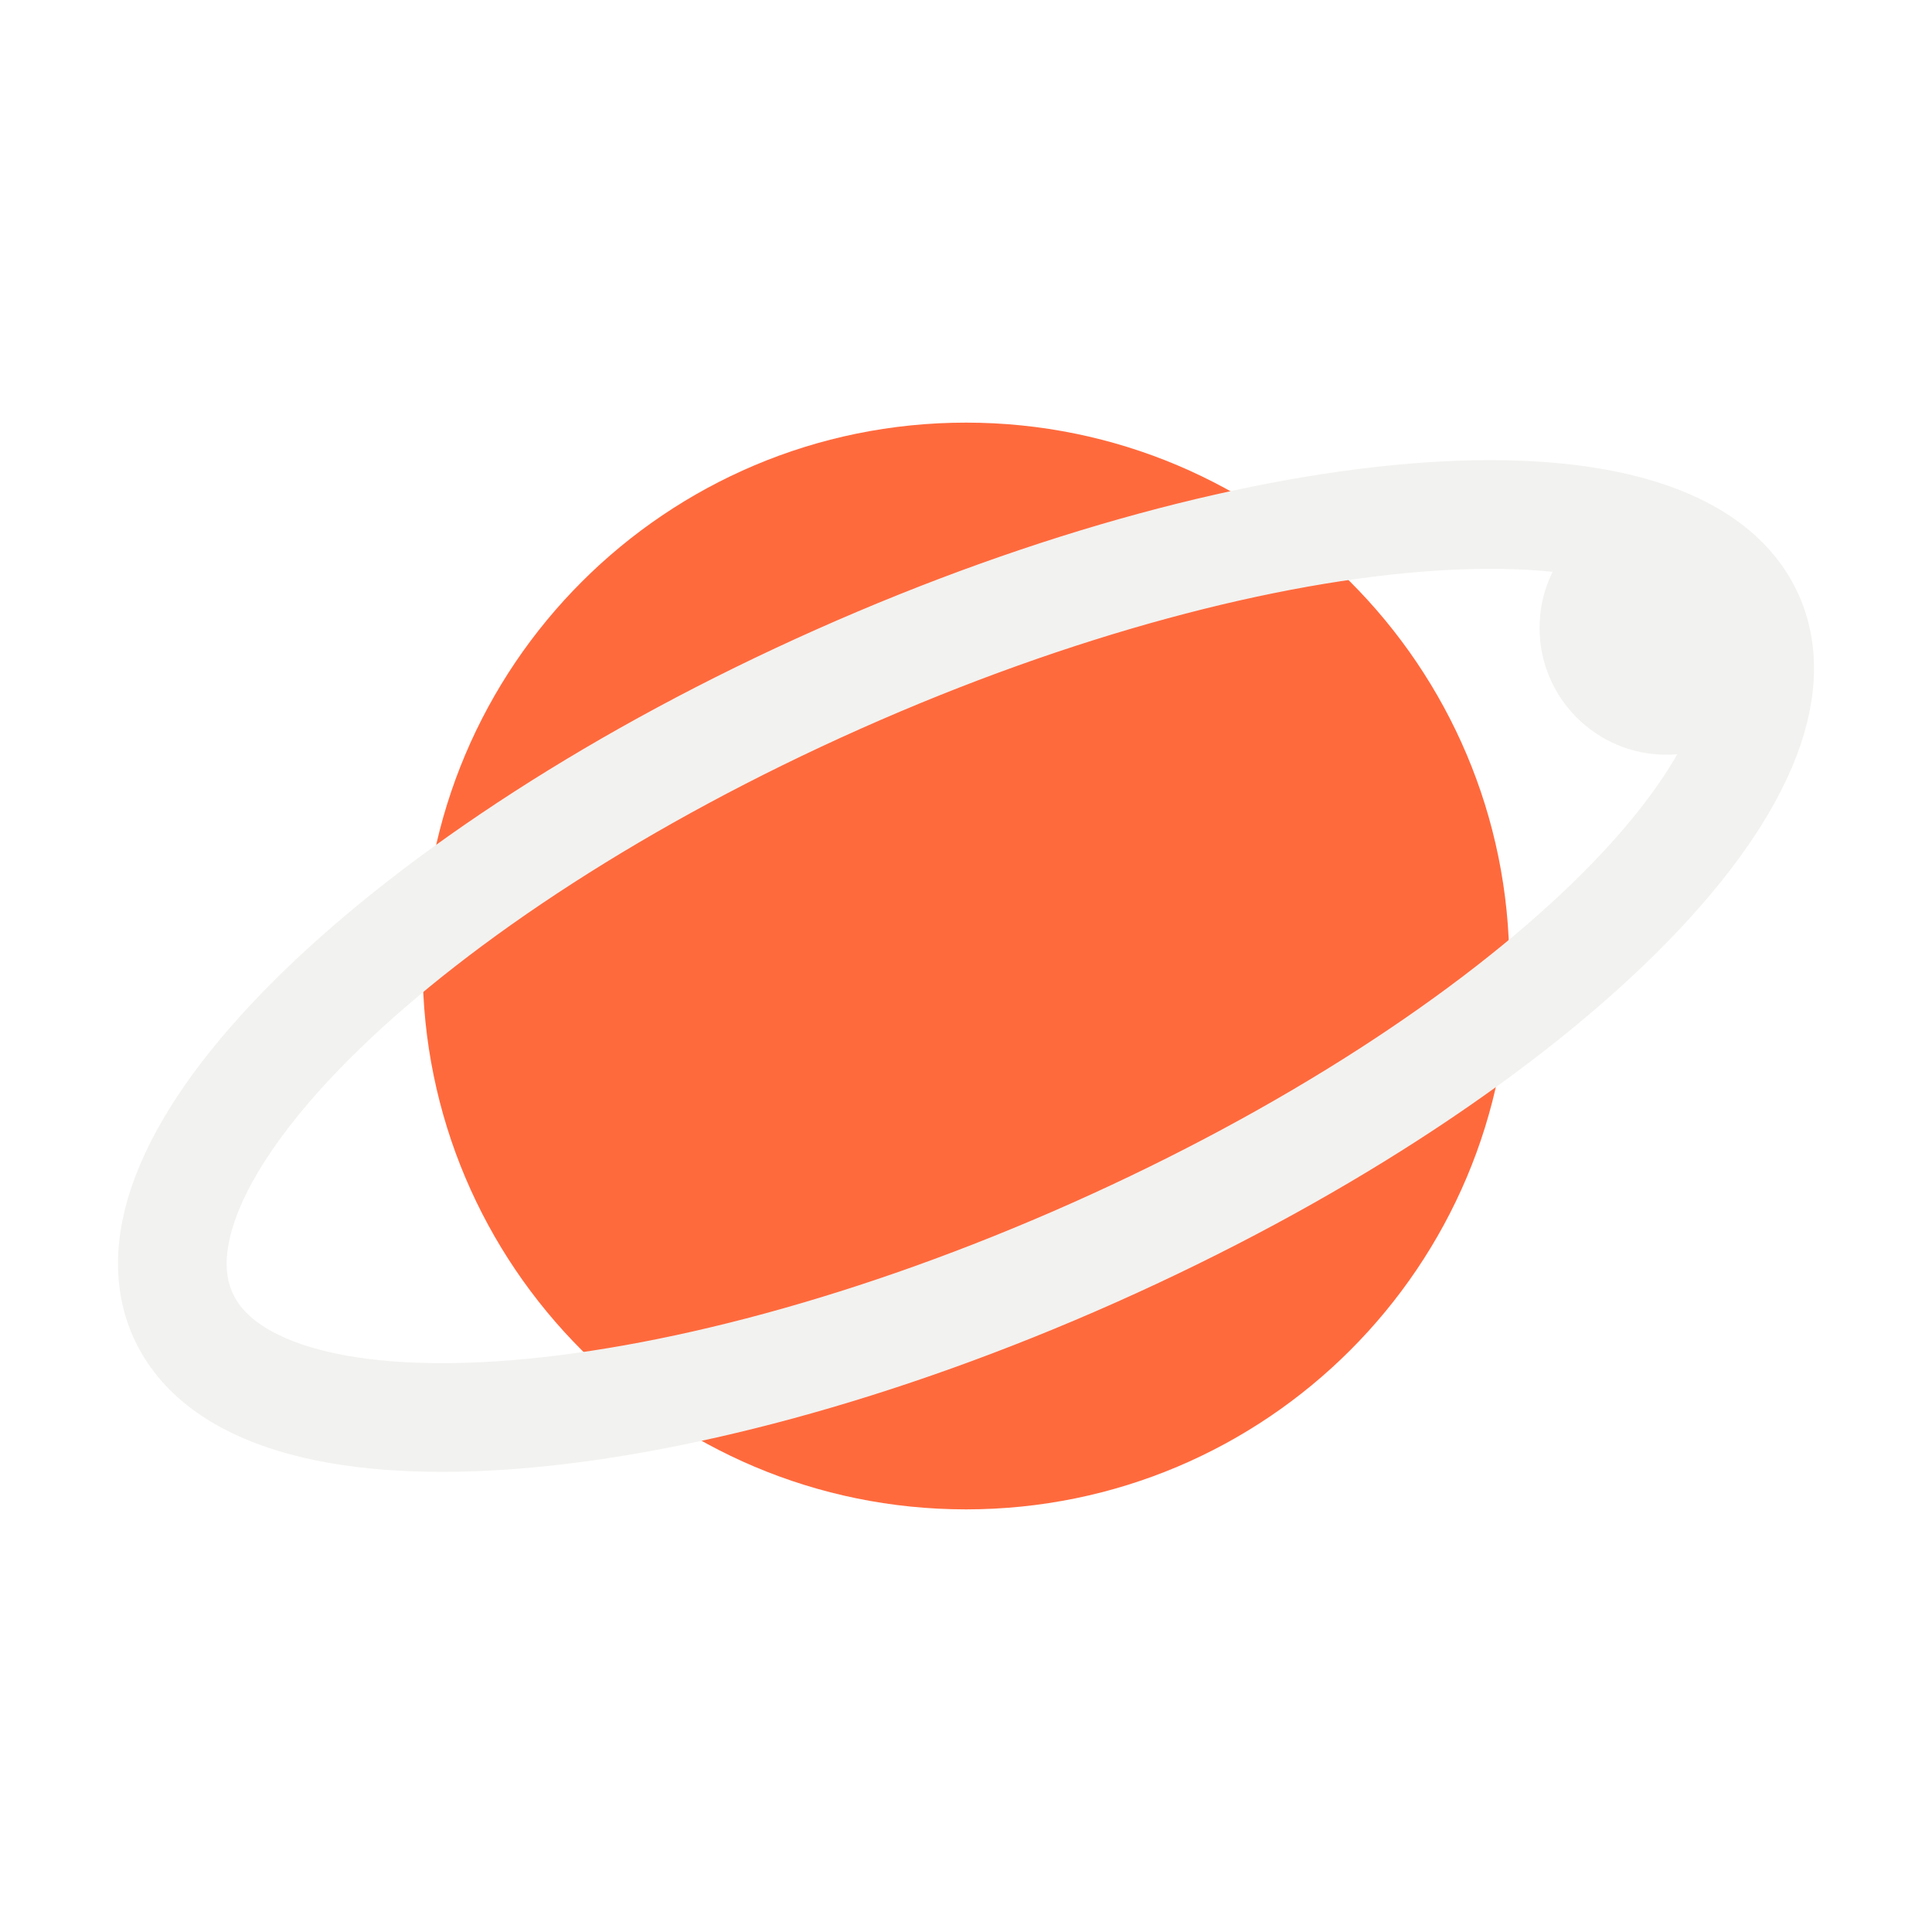
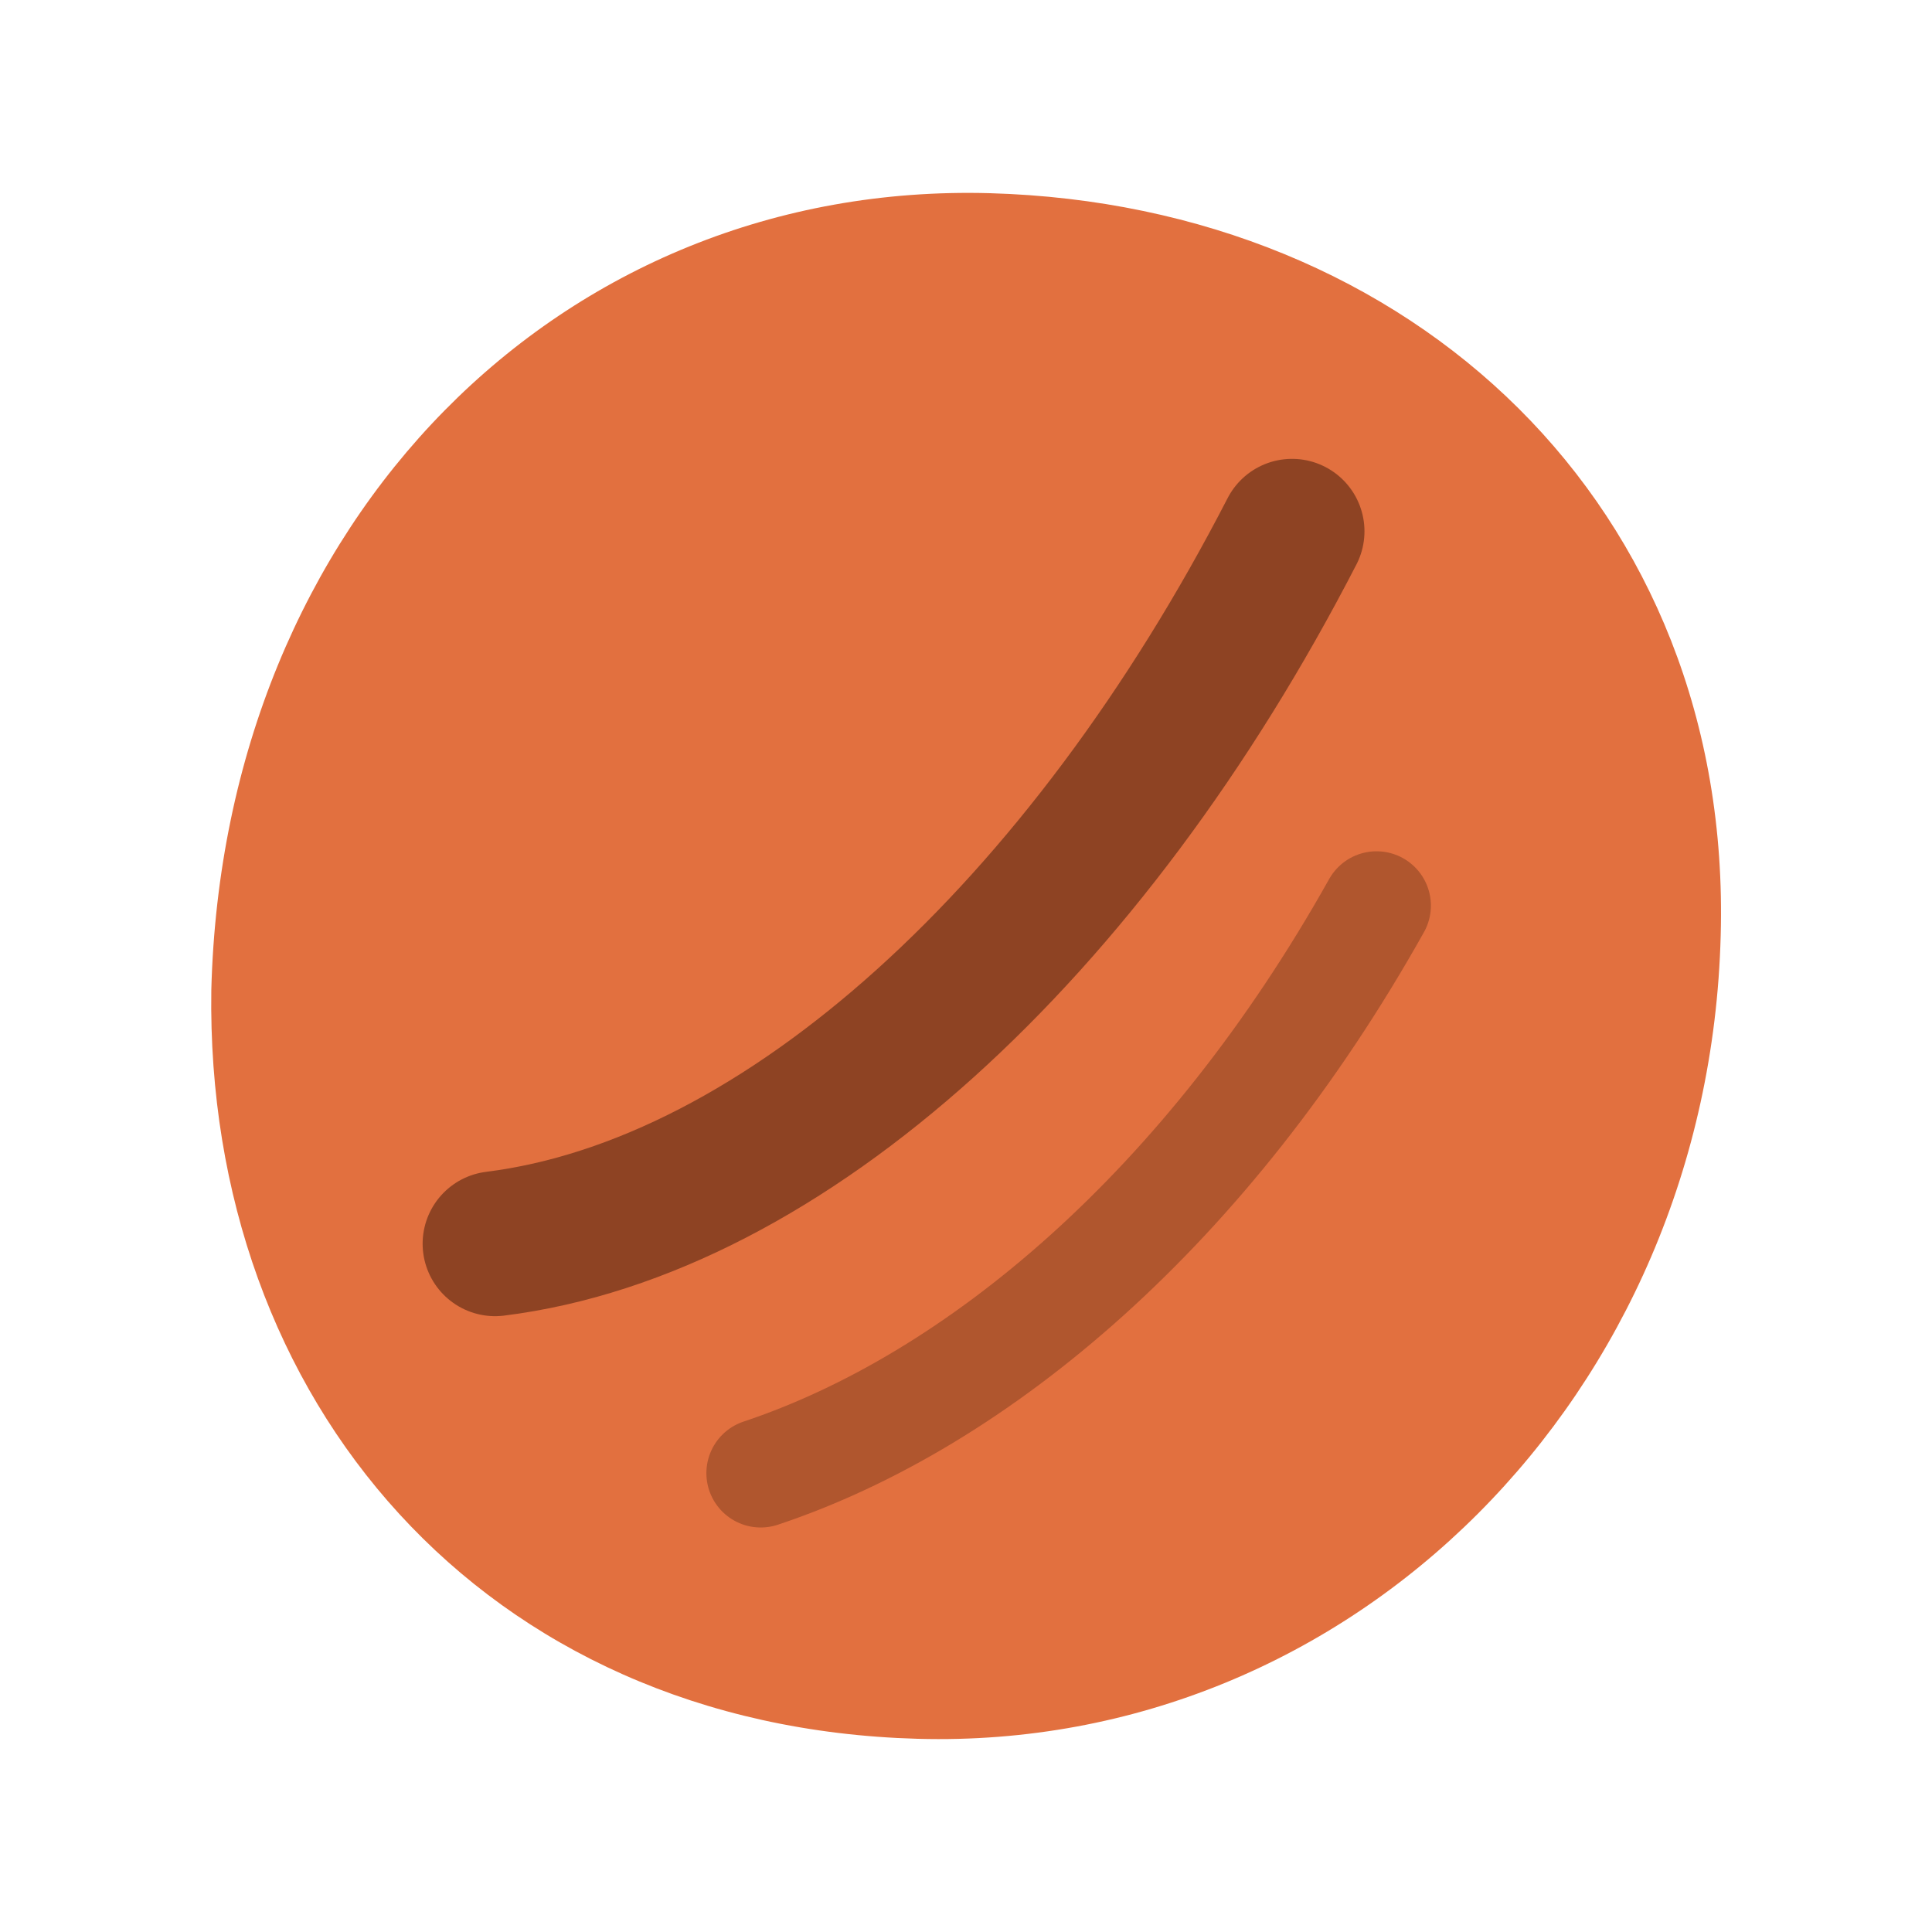
<svg xmlns="http://www.w3.org/2000/svg" viewBox="0 0 32 32" fill="none">
-   <circle cx="16" cy="16" r="9" fill="#ff6a3d" />
-   <ellipse cx="16" cy="16" rx="14.2" ry="5.2" transform="rotate(-24 16 16)" stroke="#f2f2f0" stroke-width="1.8" />
-   <circle cx="27.6" cy="10.4" r="2.1" fill="#f2f2f0" />
+   <path d="M16.4 3.2c7 .2 12.3 5.2 12.1 12.3-.2 7.6-6.1 13.5-13.3 13.3C8 28.6 3.4 23.2 3.5 16.4 3.7 8.6 9.3 3 16.4 3.2z" fill="#e2703f" />
+   <path d="M8.2 20.6c4.8-.6 9.8-5.2 13.2-11.8" stroke="#3a1608" stroke-width="2.4" stroke-linecap="round" opacity=".5" />
+   <path d="M12.6 24.4c3.6-1.2 7.4-4.4 10.2-9.4" stroke="#3a1608" stroke-width="1.8" stroke-linecap="round" opacity=".3" />
</svg>
